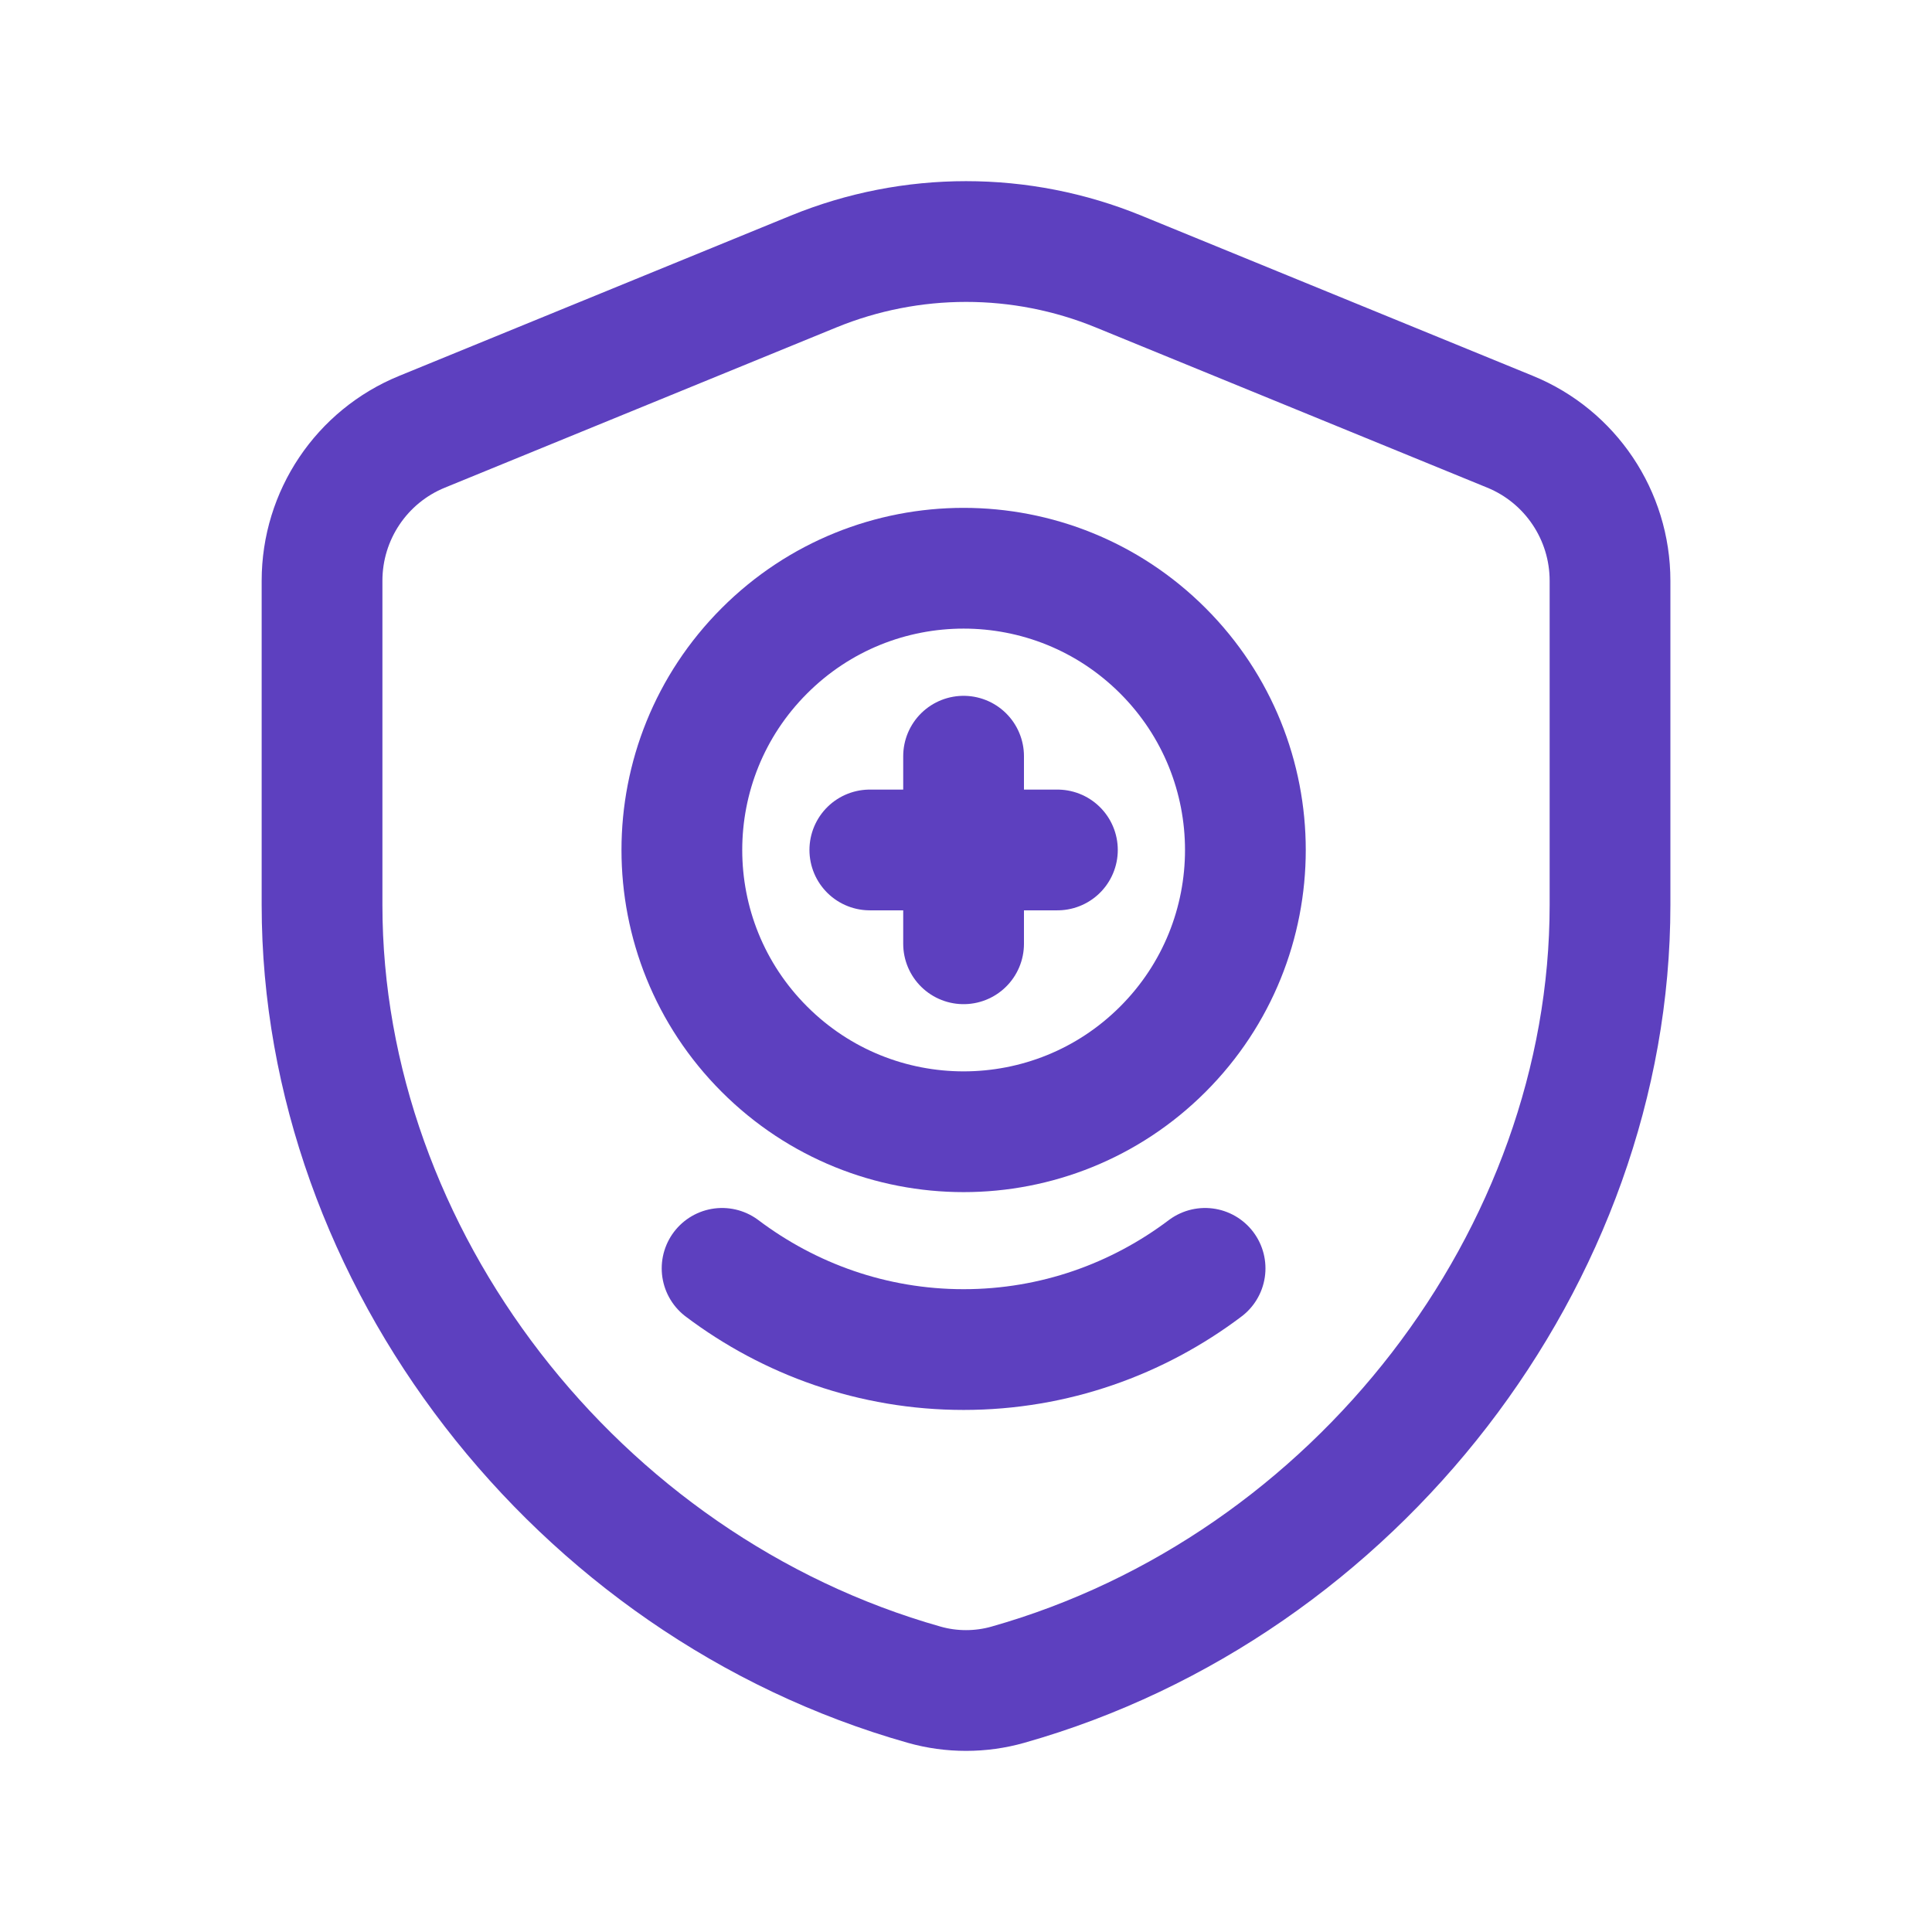
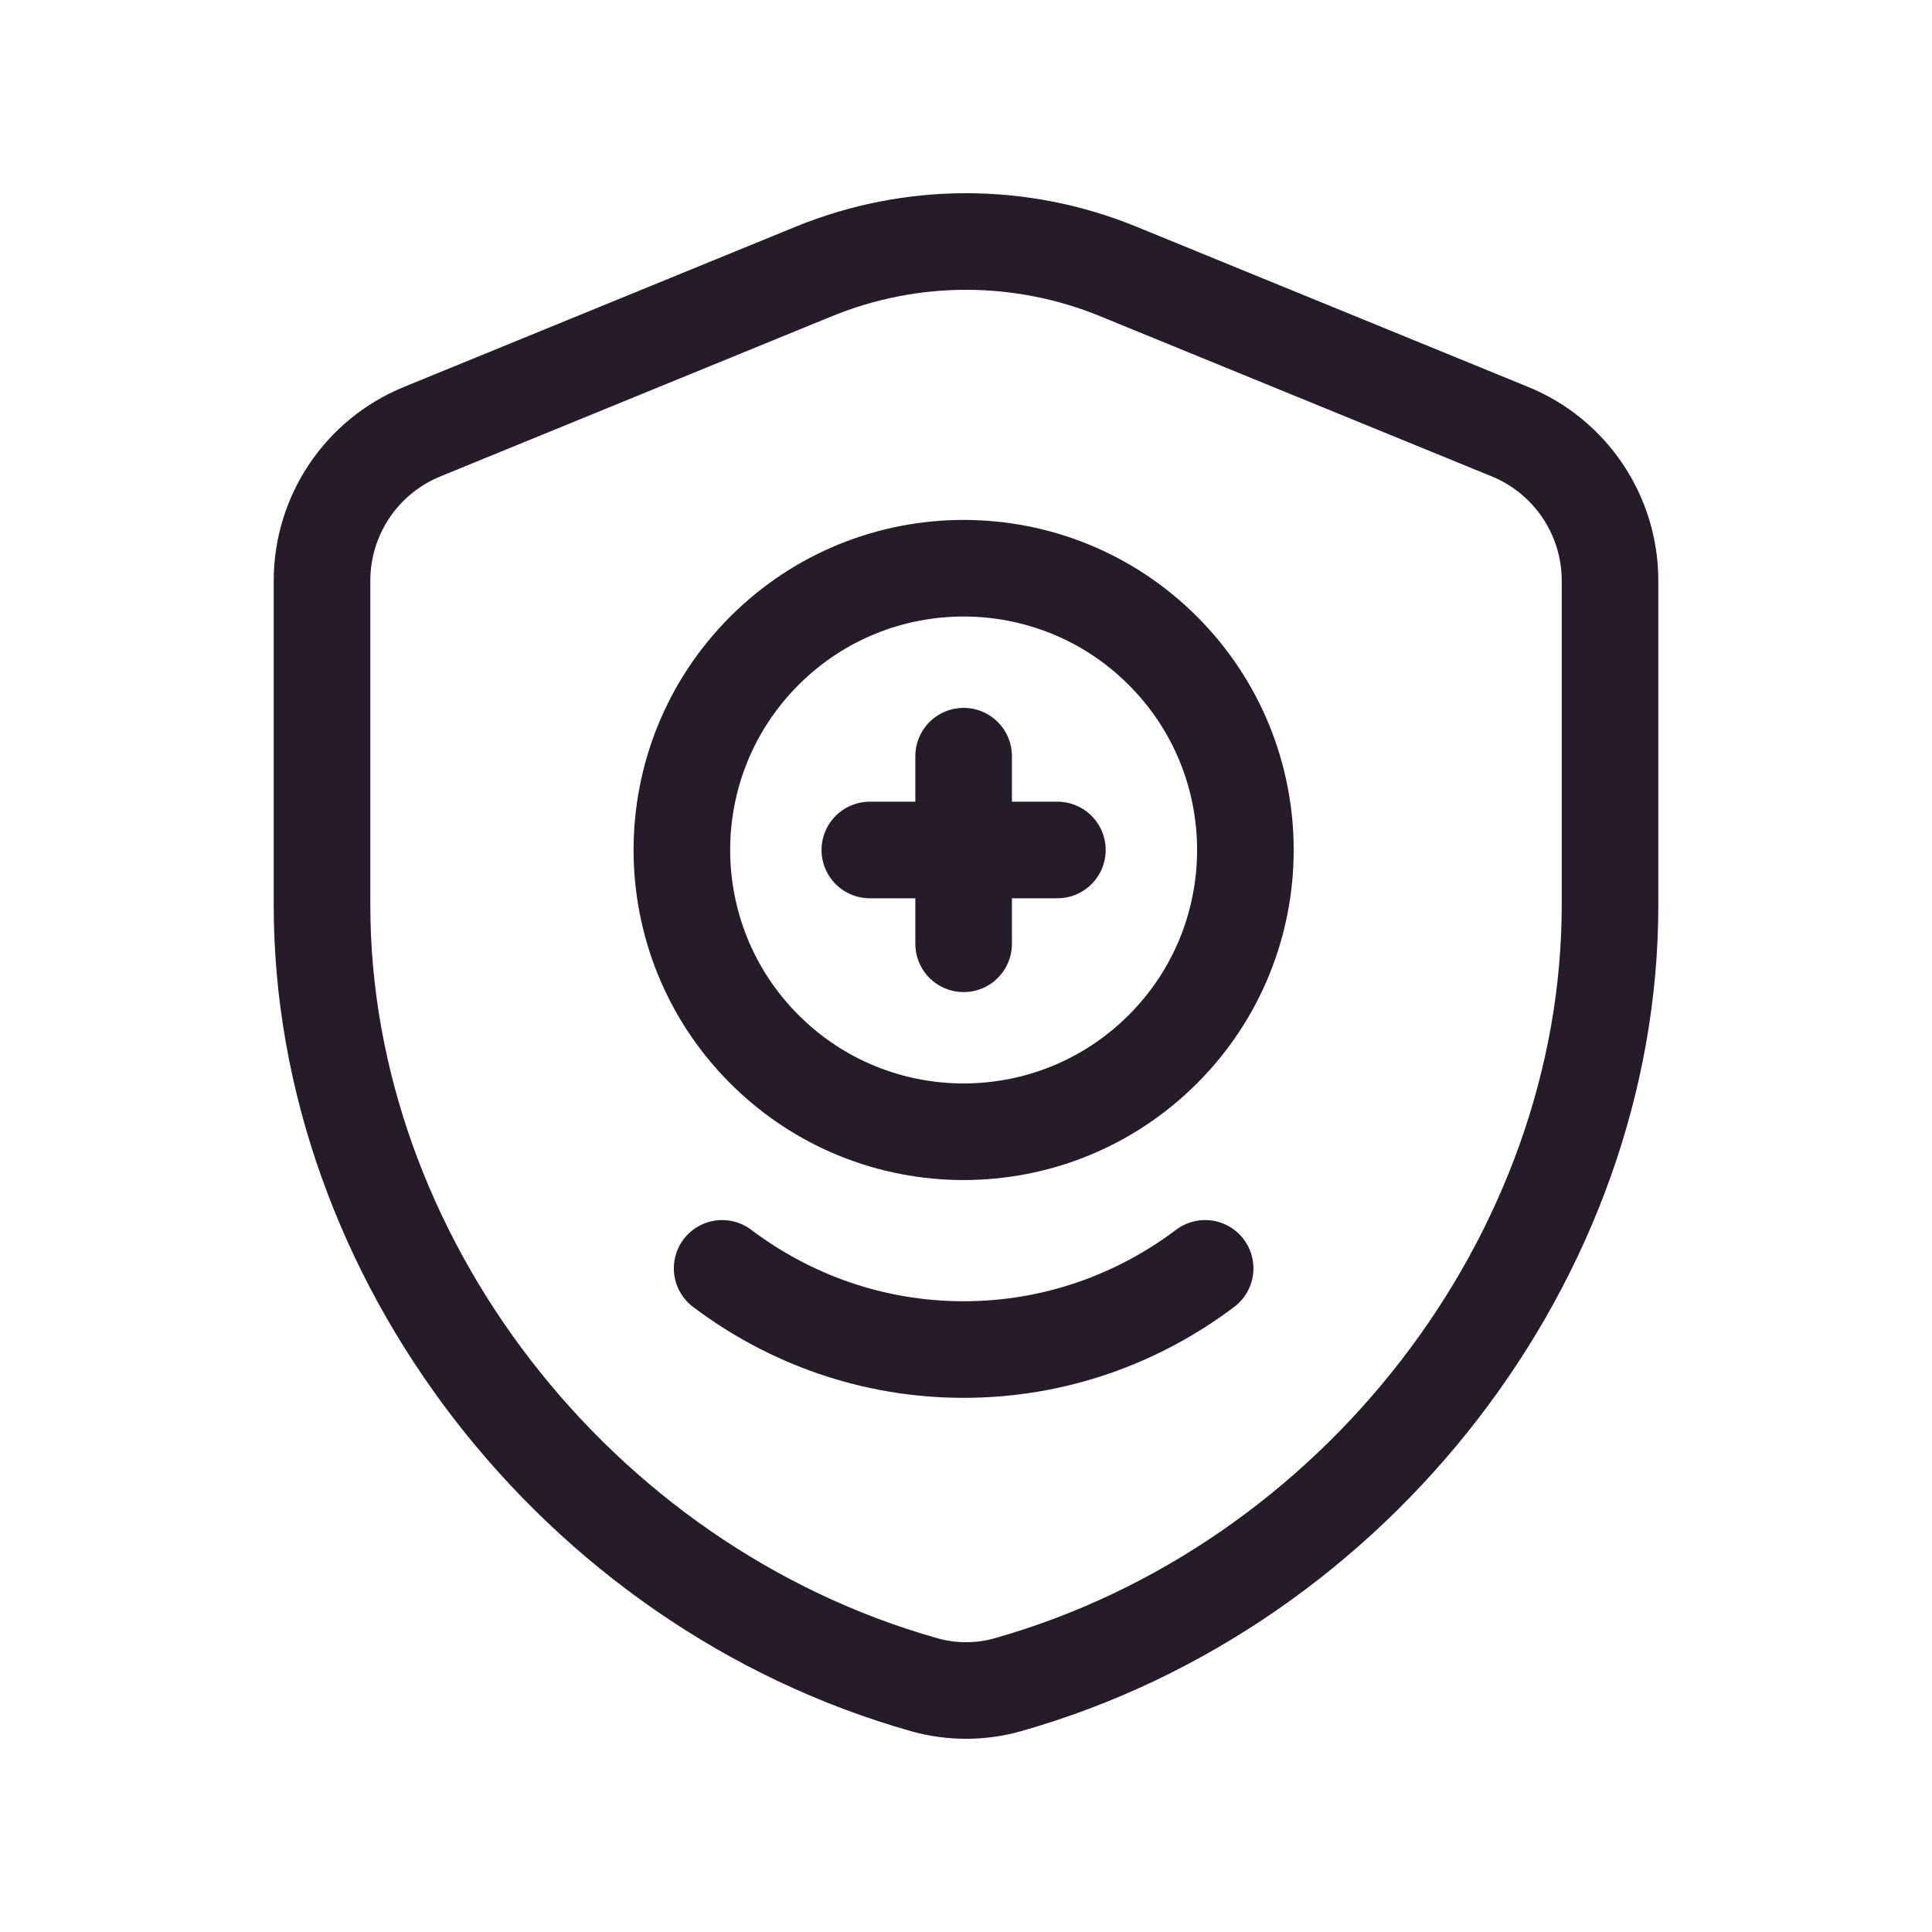
- <svg xmlns="http://www.w3.org/2000/svg" width="32" height="32" viewBox="0 0 32 32" fill="none">
-   <path d="M26.667 14.989C26.667 20.813 22.458 26.272 16.694 27.904C16.243 28.032 15.758 28.032 15.307 27.904C9.543 26.273 5.334 20.813 5.334 14.989V9.619C5.334 8.536 5.988 7.56 6.991 7.151L13.476 4.497C15.095 3.835 16.908 3.835 18.526 4.497L25.011 7.151C26.012 7.56 26.667 8.536 26.667 9.619V14.989Z" stroke="#5D40BF" stroke-width="2" stroke-linecap="round" stroke-linejoin="round" />
-   <path d="M12.661 10.779C14.483 8.956 17.438 8.956 19.261 10.779C21.083 12.601 21.083 15.556 19.261 17.378C17.438 19.201 14.483 19.201 12.661 17.378C10.838 15.556 10.838 12.601 12.661 10.779Z" stroke="#5D40BF" stroke-width="2" stroke-linecap="round" stroke-linejoin="round" />
-   <path d="M14.407 14.078L17.514 14.078" stroke="#5D40BF" stroke-width="2" stroke-linecap="round" stroke-linejoin="round" />
-   <path d="M15.96 12.525L15.96 15.632" stroke="#5D40BF" stroke-width="2" stroke-linecap="round" stroke-linejoin="round" />
-   <path d="M11.96 21.008C13.075 21.848 14.457 22.353 15.96 22.353C17.464 22.353 18.846 21.848 19.96 21.008" stroke="#5D40BF" stroke-width="2" stroke-linecap="round" stroke-linejoin="round" />
+ <svg xmlns="http://www.w3.org/2000/svg" width="40" height="40" viewBox="0 0 40 40" fill="none">
+   <path d="M33.334 18.737C33.334 26.017 28.072 32.84 20.867 34.88C20.304 35.04 19.697 35.04 19.134 34.88C11.929 32.842 6.667 26.017 6.667 18.737V12.023C6.667 10.67 7.485 9.45 8.739 8.938L16.845 5.622C18.869 4.793 21.135 4.793 23.157 5.622L31.264 8.938C32.515 9.45 33.334 10.67 33.334 12.023V18.737Z" stroke="#251B29" stroke-width="2" stroke-linecap="round" stroke-linejoin="round" />
+   <path d="M15.826 13.473C18.104 11.195 21.798 11.195 24.076 13.473C26.354 15.751 26.354 19.445 24.076 21.723C21.798 24.001 18.104 24.001 15.826 21.723C13.548 19.445 13.548 15.751 15.826 13.473Z" stroke="#251B29" stroke-width="2" stroke-linecap="round" stroke-linejoin="round" />
+   <path d="M18.009 17.598L21.892 17.598" stroke="#251B29" stroke-width="2" stroke-linecap="round" stroke-linejoin="round" />
+   <path d="M19.951 15.656L19.951 19.54" stroke="#251B29" stroke-width="2" stroke-linecap="round" stroke-linejoin="round" />
+   <path d="M14.951 26.26C16.344 27.31 18.071 27.941 19.951 27.941C21.83 27.941 23.557 27.31 24.951 26.26" stroke="#251B29" stroke-width="2" stroke-linecap="round" stroke-linejoin="round" />
</svg>
